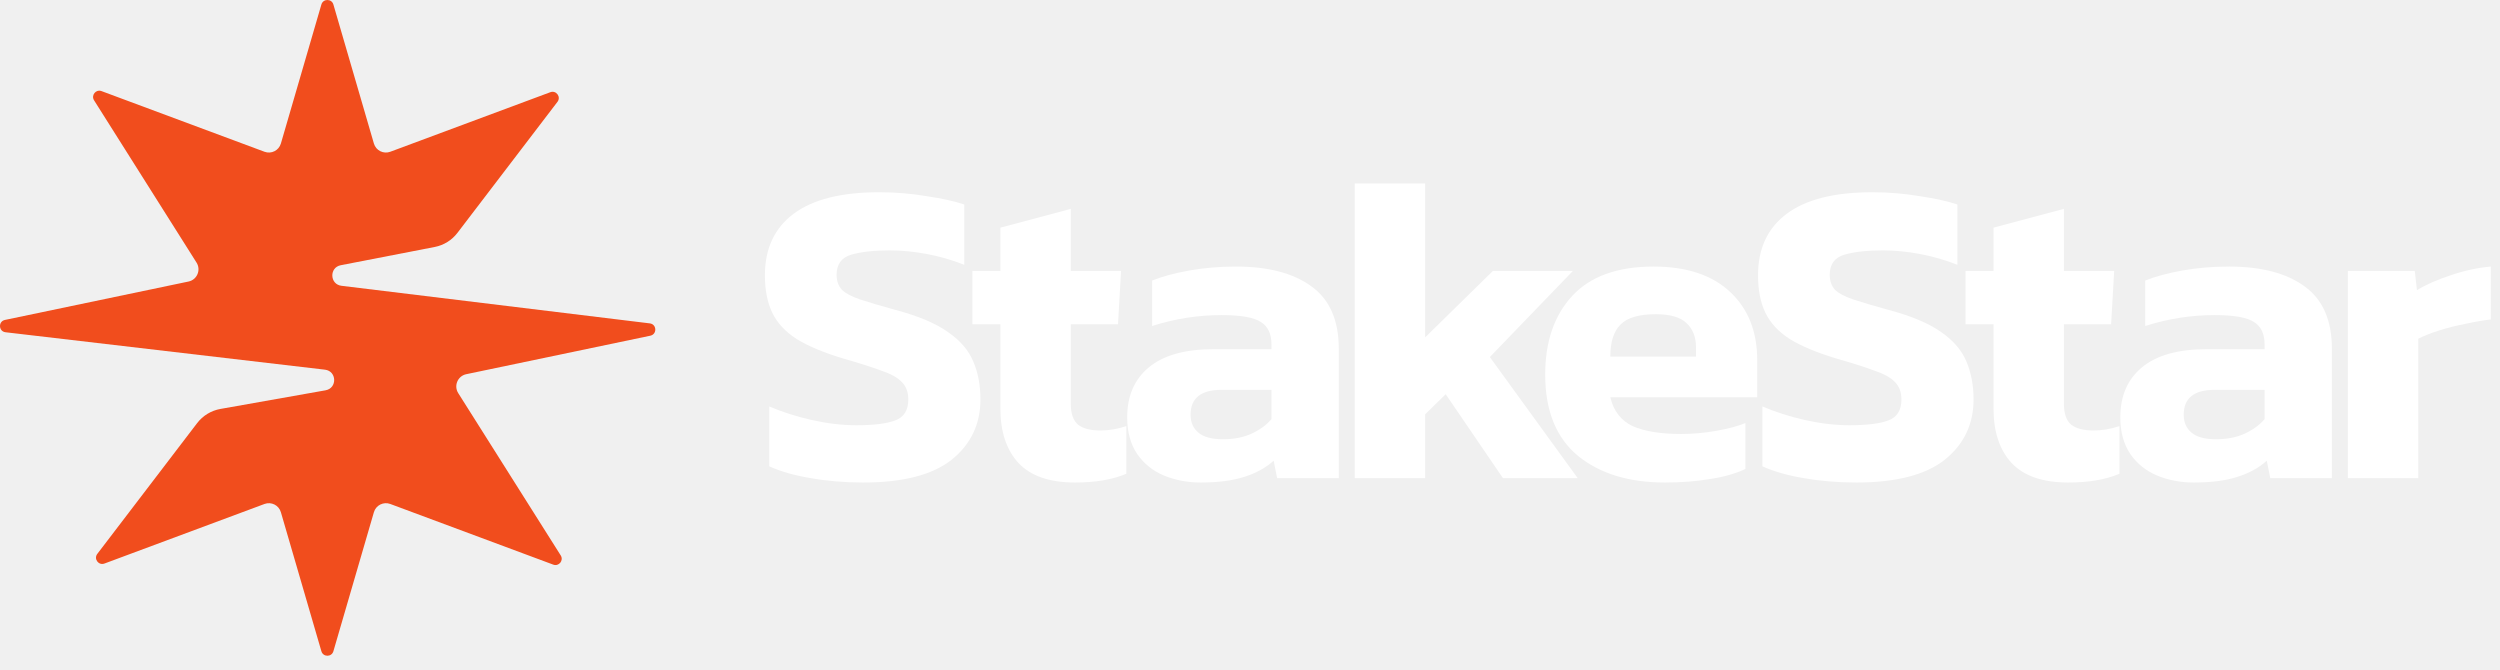
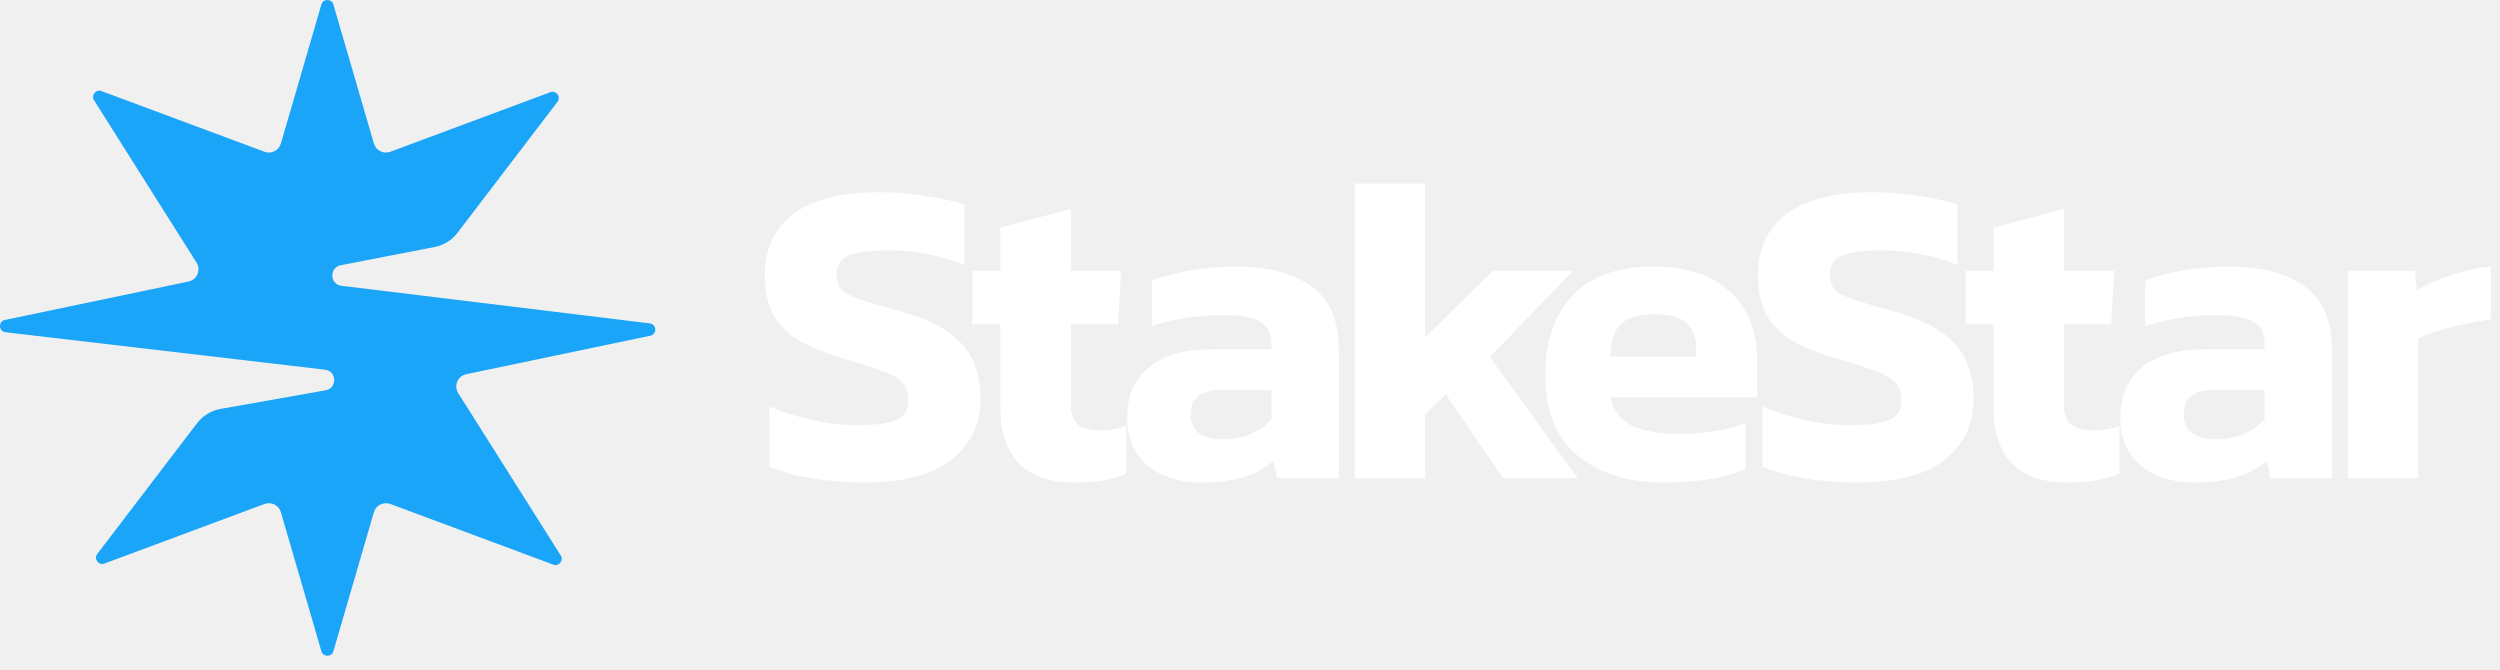
<svg xmlns="http://www.w3.org/2000/svg" width="168" height="45" viewBox="0 0 168 45" fill="none">
-   <path d="M21.597 0.303C21.715 -0.101 22.287 -0.101 22.404 0.303L25.126 9.646C25.263 10.114 25.769 10.369 26.227 10.198L36.982 6.196C37.377 6.049 37.718 6.51 37.462 6.844L30.739 15.65C30.365 16.141 29.823 16.478 29.216 16.596L22.899 17.823C22.118 17.975 22.155 19.105 22.944 19.205L43.669 21.731C44.135 21.791 44.167 22.454 43.708 22.558L31.319 25.149C30.752 25.277 30.483 25.927 30.793 26.418L37.681 37.325C37.895 37.665 37.556 38.084 37.179 37.943L26.227 33.867C25.769 33.697 25.263 33.951 25.126 34.42L22.404 43.763C22.287 44.166 21.715 44.166 21.597 43.763L18.875 34.42C18.738 33.951 18.232 33.697 17.775 33.867L7.019 37.87C6.624 38.017 6.283 37.556 6.539 37.221L13.247 28.434C13.631 27.932 14.189 27.592 14.811 27.481L21.878 26.228C22.671 26.088 22.64 24.941 21.841 24.843L0.369 22.327C-0.099 22.27 -0.132 21.604 0.328 21.5L12.683 18.916C13.249 18.788 13.518 18.139 13.208 17.648L6.321 6.741C6.106 6.4 6.445 5.982 6.822 6.122L17.775 10.198C18.232 10.369 18.738 10.114 18.875 9.646L21.597 0.303Z" fill="#F14D1D" />
+   <path d="M21.597 0.303C21.715 -0.101 22.287 -0.101 22.404 0.303L25.126 9.646C25.263 10.114 25.769 10.369 26.227 10.198L36.982 6.196C37.377 6.049 37.718 6.51 37.462 6.844L30.739 15.65C30.365 16.141 29.823 16.478 29.216 16.596L22.899 17.823C22.118 17.975 22.155 19.105 22.944 19.205L43.669 21.731C44.135 21.791 44.167 22.454 43.708 22.558L31.319 25.149C30.752 25.277 30.483 25.927 30.793 26.418L37.681 37.325C37.895 37.665 37.556 38.084 37.179 37.943L26.227 33.867C25.769 33.697 25.263 33.951 25.126 34.42L22.404 43.763C22.287 44.166 21.715 44.166 21.597 43.763L18.875 34.42C18.738 33.951 18.232 33.697 17.775 33.867L7.019 37.87C6.624 38.017 6.283 37.556 6.539 37.221L13.247 28.434C13.631 27.932 14.189 27.592 14.811 27.481L21.878 26.228C22.671 26.088 22.64 24.941 21.841 24.843L0.369 22.327C-0.099 22.27 -0.132 21.604 0.328 21.5L12.683 18.916C13.249 18.788 13.518 18.139 13.208 17.648L6.321 6.741C6.106 6.4 6.445 5.982 6.822 6.122L17.775 10.198C18.232 10.369 18.738 10.114 18.875 9.646L21.597 0.303Z" fill="#1BA5F8" />
  <path d="M58.012 32.425C56.759 32.425 55.584 32.327 54.487 32.131C53.41 31.955 52.48 31.691 51.696 31.338V27.313C52.558 27.686 53.508 27.989 54.546 28.224C55.603 28.459 56.602 28.577 57.542 28.577C58.717 28.577 59.589 28.469 60.157 28.253C60.744 28.038 61.038 27.568 61.038 26.843C61.038 26.354 60.891 25.962 60.597 25.668C60.323 25.375 59.863 25.12 59.217 24.904C58.59 24.669 57.728 24.395 56.632 24.082C55.339 23.69 54.311 23.259 53.547 22.789C52.783 22.3 52.235 21.712 51.902 21.027C51.569 20.341 51.402 19.499 51.402 18.5C51.402 16.698 52.049 15.318 53.341 14.358C54.634 13.398 56.543 12.919 59.07 12.919C60.166 12.919 61.234 13.007 62.272 13.183C63.31 13.34 64.152 13.526 64.798 13.741V17.795C63.956 17.462 63.104 17.217 62.242 17.061C61.4 16.904 60.578 16.826 59.775 16.826C58.717 16.826 57.855 16.924 57.19 17.119C56.543 17.315 56.22 17.766 56.22 18.471C56.22 18.882 56.338 19.215 56.573 19.47C56.808 19.705 57.209 19.92 57.777 20.116C58.365 20.312 59.158 20.547 60.157 20.821C61.704 21.232 62.889 21.732 63.711 22.319C64.534 22.887 65.102 23.553 65.415 24.317C65.729 25.061 65.885 25.903 65.885 26.843C65.885 28.508 65.239 29.859 63.946 30.897C62.654 31.916 60.676 32.425 58.012 32.425Z" fill="white" />
  <path d="M72.251 32.425C70.527 32.425 69.254 31.984 68.432 31.103C67.629 30.222 67.227 29.007 67.227 27.46V21.791H65.347V18.206H67.227V15.298L71.957 14.035V18.206H75.335L75.13 21.791H71.957V27.137C71.957 27.803 72.124 28.273 72.457 28.547C72.789 28.802 73.289 28.929 73.955 28.929C74.523 28.929 75.1 28.831 75.688 28.635V31.837C74.767 32.229 73.622 32.425 72.251 32.425Z" fill="white" />
  <path d="M80.683 32.425C79.802 32.425 78.979 32.268 78.215 31.955C77.471 31.642 76.874 31.162 76.423 30.515C75.973 29.85 75.747 29.027 75.747 28.048C75.747 26.618 76.227 25.502 77.187 24.699C78.166 23.876 79.625 23.465 81.564 23.465H85.442V23.142C85.442 22.437 85.207 21.937 84.737 21.644C84.267 21.33 83.385 21.174 82.093 21.174C80.507 21.174 78.95 21.418 77.422 21.908V18.853C78.107 18.579 78.94 18.353 79.919 18.177C80.918 18.001 81.966 17.913 83.062 17.913C85.217 17.913 86.901 18.353 88.115 19.235C89.349 20.116 89.966 21.516 89.966 23.436V32.131H85.824L85.589 30.956C85.079 31.426 84.424 31.788 83.621 32.043C82.837 32.298 81.858 32.425 80.683 32.425ZM82.181 29.517C82.925 29.517 83.572 29.389 84.12 29.135C84.668 28.88 85.109 28.557 85.442 28.165V26.197H82.093C80.702 26.197 80.007 26.755 80.007 27.872C80.007 28.381 80.183 28.782 80.536 29.076C80.888 29.37 81.437 29.517 82.181 29.517Z" fill="white" />
  <path d="M91.04 32.131V12.331H95.769V22.672L100.323 18.206H105.699L100.117 23.994L106.022 32.131H100.998L97.15 26.491L95.769 27.842V32.131H91.04Z" fill="white" />
  <path d="M111.886 32.425C109.458 32.425 107.509 31.828 106.04 30.633C104.571 29.419 103.837 27.597 103.837 25.169C103.837 22.956 104.444 21.193 105.658 19.881C106.873 18.569 108.694 17.913 111.122 17.913C113.336 17.913 115.049 18.481 116.263 19.617C117.478 20.753 118.085 22.28 118.085 24.199V26.696H108.214C108.43 27.617 108.929 28.263 109.712 28.635C110.515 28.988 111.602 29.164 112.973 29.164C113.737 29.164 114.511 29.096 115.294 28.959C116.097 28.821 116.763 28.645 117.292 28.43V31.514C116.626 31.828 115.833 32.053 114.912 32.19C113.992 32.347 112.983 32.425 111.886 32.425ZM108.214 23.964H113.972V23.348C113.972 22.662 113.766 22.123 113.355 21.732C112.944 21.32 112.249 21.115 111.269 21.115C110.133 21.115 109.34 21.35 108.89 21.82C108.439 22.27 108.214 22.985 108.214 23.964Z" fill="white" />
  <path d="M124.75 32.425C123.496 32.425 122.321 32.327 121.224 32.131C120.147 31.955 119.217 31.691 118.434 31.338V27.313C119.295 27.686 120.245 27.989 121.283 28.224C122.341 28.459 123.34 28.577 124.28 28.577C125.455 28.577 126.326 28.469 126.894 28.253C127.482 28.038 127.776 27.568 127.776 26.843C127.776 26.354 127.629 25.962 127.335 25.668C127.061 25.375 126.6 25.12 125.954 24.904C125.327 24.669 124.466 24.395 123.369 24.082C122.076 23.69 121.048 23.259 120.284 22.789C119.521 22.3 118.972 21.712 118.639 21.027C118.306 20.341 118.14 19.499 118.14 18.5C118.14 16.698 118.786 15.318 120.079 14.358C121.371 13.398 123.281 12.919 125.807 12.919C126.904 12.919 127.971 13.007 129.009 13.183C130.047 13.34 130.89 13.526 131.536 13.741V17.795C130.694 17.462 129.842 17.217 128.98 17.061C128.138 16.904 127.315 16.826 126.512 16.826C125.455 16.826 124.593 16.924 123.927 17.119C123.281 17.315 122.958 17.766 122.958 18.471C122.958 18.882 123.075 19.215 123.31 19.47C123.545 19.705 123.947 19.92 124.515 20.116C125.102 20.312 125.895 20.547 126.894 20.821C128.441 21.232 129.626 21.732 130.449 22.319C131.271 22.887 131.839 23.553 132.153 24.317C132.466 25.061 132.623 25.903 132.623 26.843C132.623 28.508 131.976 29.859 130.684 30.897C129.391 31.916 127.413 32.425 124.75 32.425Z" fill="white" />
  <path d="M138.988 32.425C137.265 32.425 135.992 31.984 135.169 31.103C134.366 30.222 133.965 29.007 133.965 27.46V21.791H132.085V18.206H133.965V15.298L138.695 14.035V18.206H142.073L141.867 21.791H138.695V27.137C138.695 27.803 138.861 28.273 139.194 28.547C139.527 28.802 140.026 28.929 140.692 28.929C141.26 28.929 141.838 28.831 142.426 28.635V31.837C141.505 32.229 140.359 32.425 138.988 32.425Z" fill="white" />
  <path d="M147.42 32.425C146.539 32.425 145.716 32.268 144.953 31.955C144.208 31.642 143.611 31.162 143.161 30.515C142.71 29.85 142.485 29.027 142.485 28.048C142.485 26.618 142.965 25.502 143.924 24.699C144.904 23.876 146.363 23.465 148.302 23.465H152.179V23.142C152.179 22.437 151.944 21.937 151.474 21.644C151.004 21.33 150.123 21.174 148.83 21.174C147.244 21.174 145.687 21.418 144.159 21.908V18.853C144.845 18.579 145.677 18.353 146.657 18.177C147.655 18.001 148.703 17.913 149.8 17.913C151.954 17.913 153.638 18.353 154.853 19.235C156.087 20.116 156.703 21.516 156.703 23.436V32.131H152.561L152.326 30.956C151.817 31.426 151.161 31.788 150.358 32.043C149.575 32.298 148.595 32.425 147.42 32.425ZM148.919 29.517C149.663 29.517 150.309 29.389 150.857 29.135C151.406 28.88 151.846 28.557 152.179 28.165V26.197H148.83C147.44 26.197 146.745 26.755 146.745 27.872C146.745 28.381 146.921 28.782 147.273 29.076C147.626 29.37 148.174 29.517 148.919 29.517Z" fill="white" />
  <path d="M157.777 32.131V18.206H162.272L162.419 19.499C163.026 19.127 163.78 18.794 164.681 18.5C165.582 18.187 166.483 17.991 167.383 17.913V21.467C166.874 21.526 166.306 21.624 165.68 21.761C165.072 21.879 164.485 22.026 163.917 22.202C163.369 22.378 162.899 22.564 162.507 22.76V32.131H157.777Z" fill="white" />
</svg>
